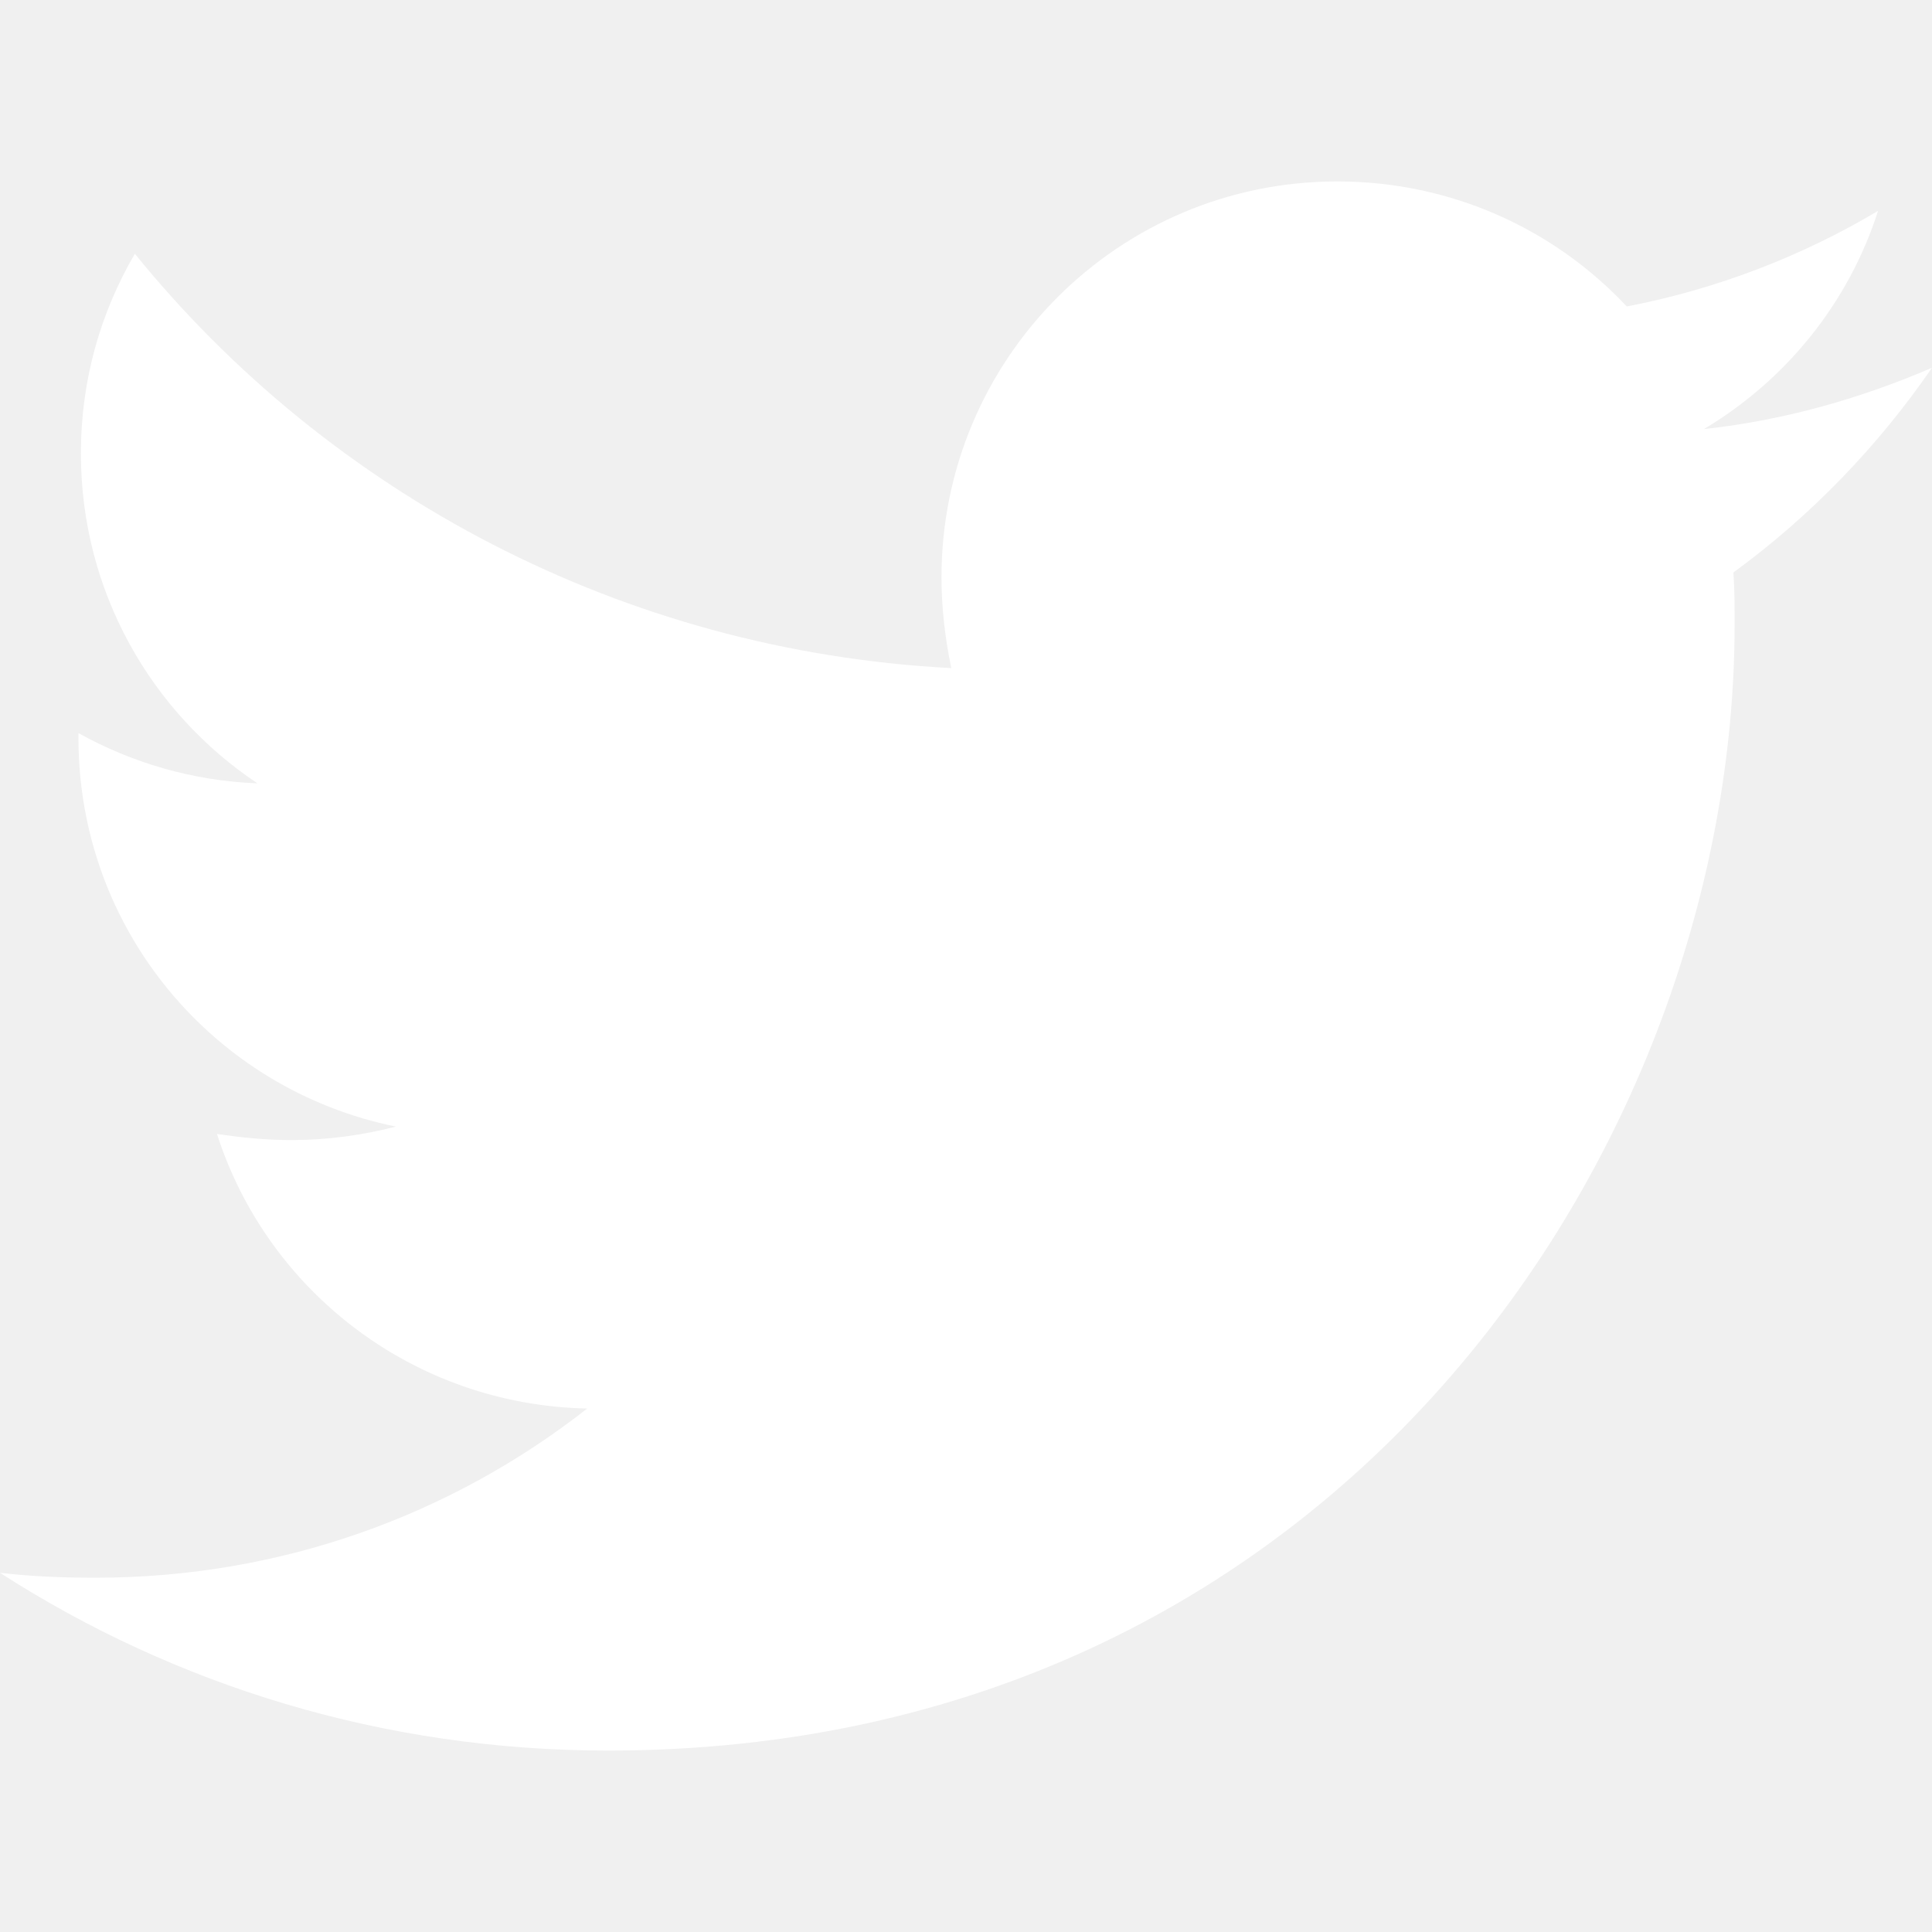
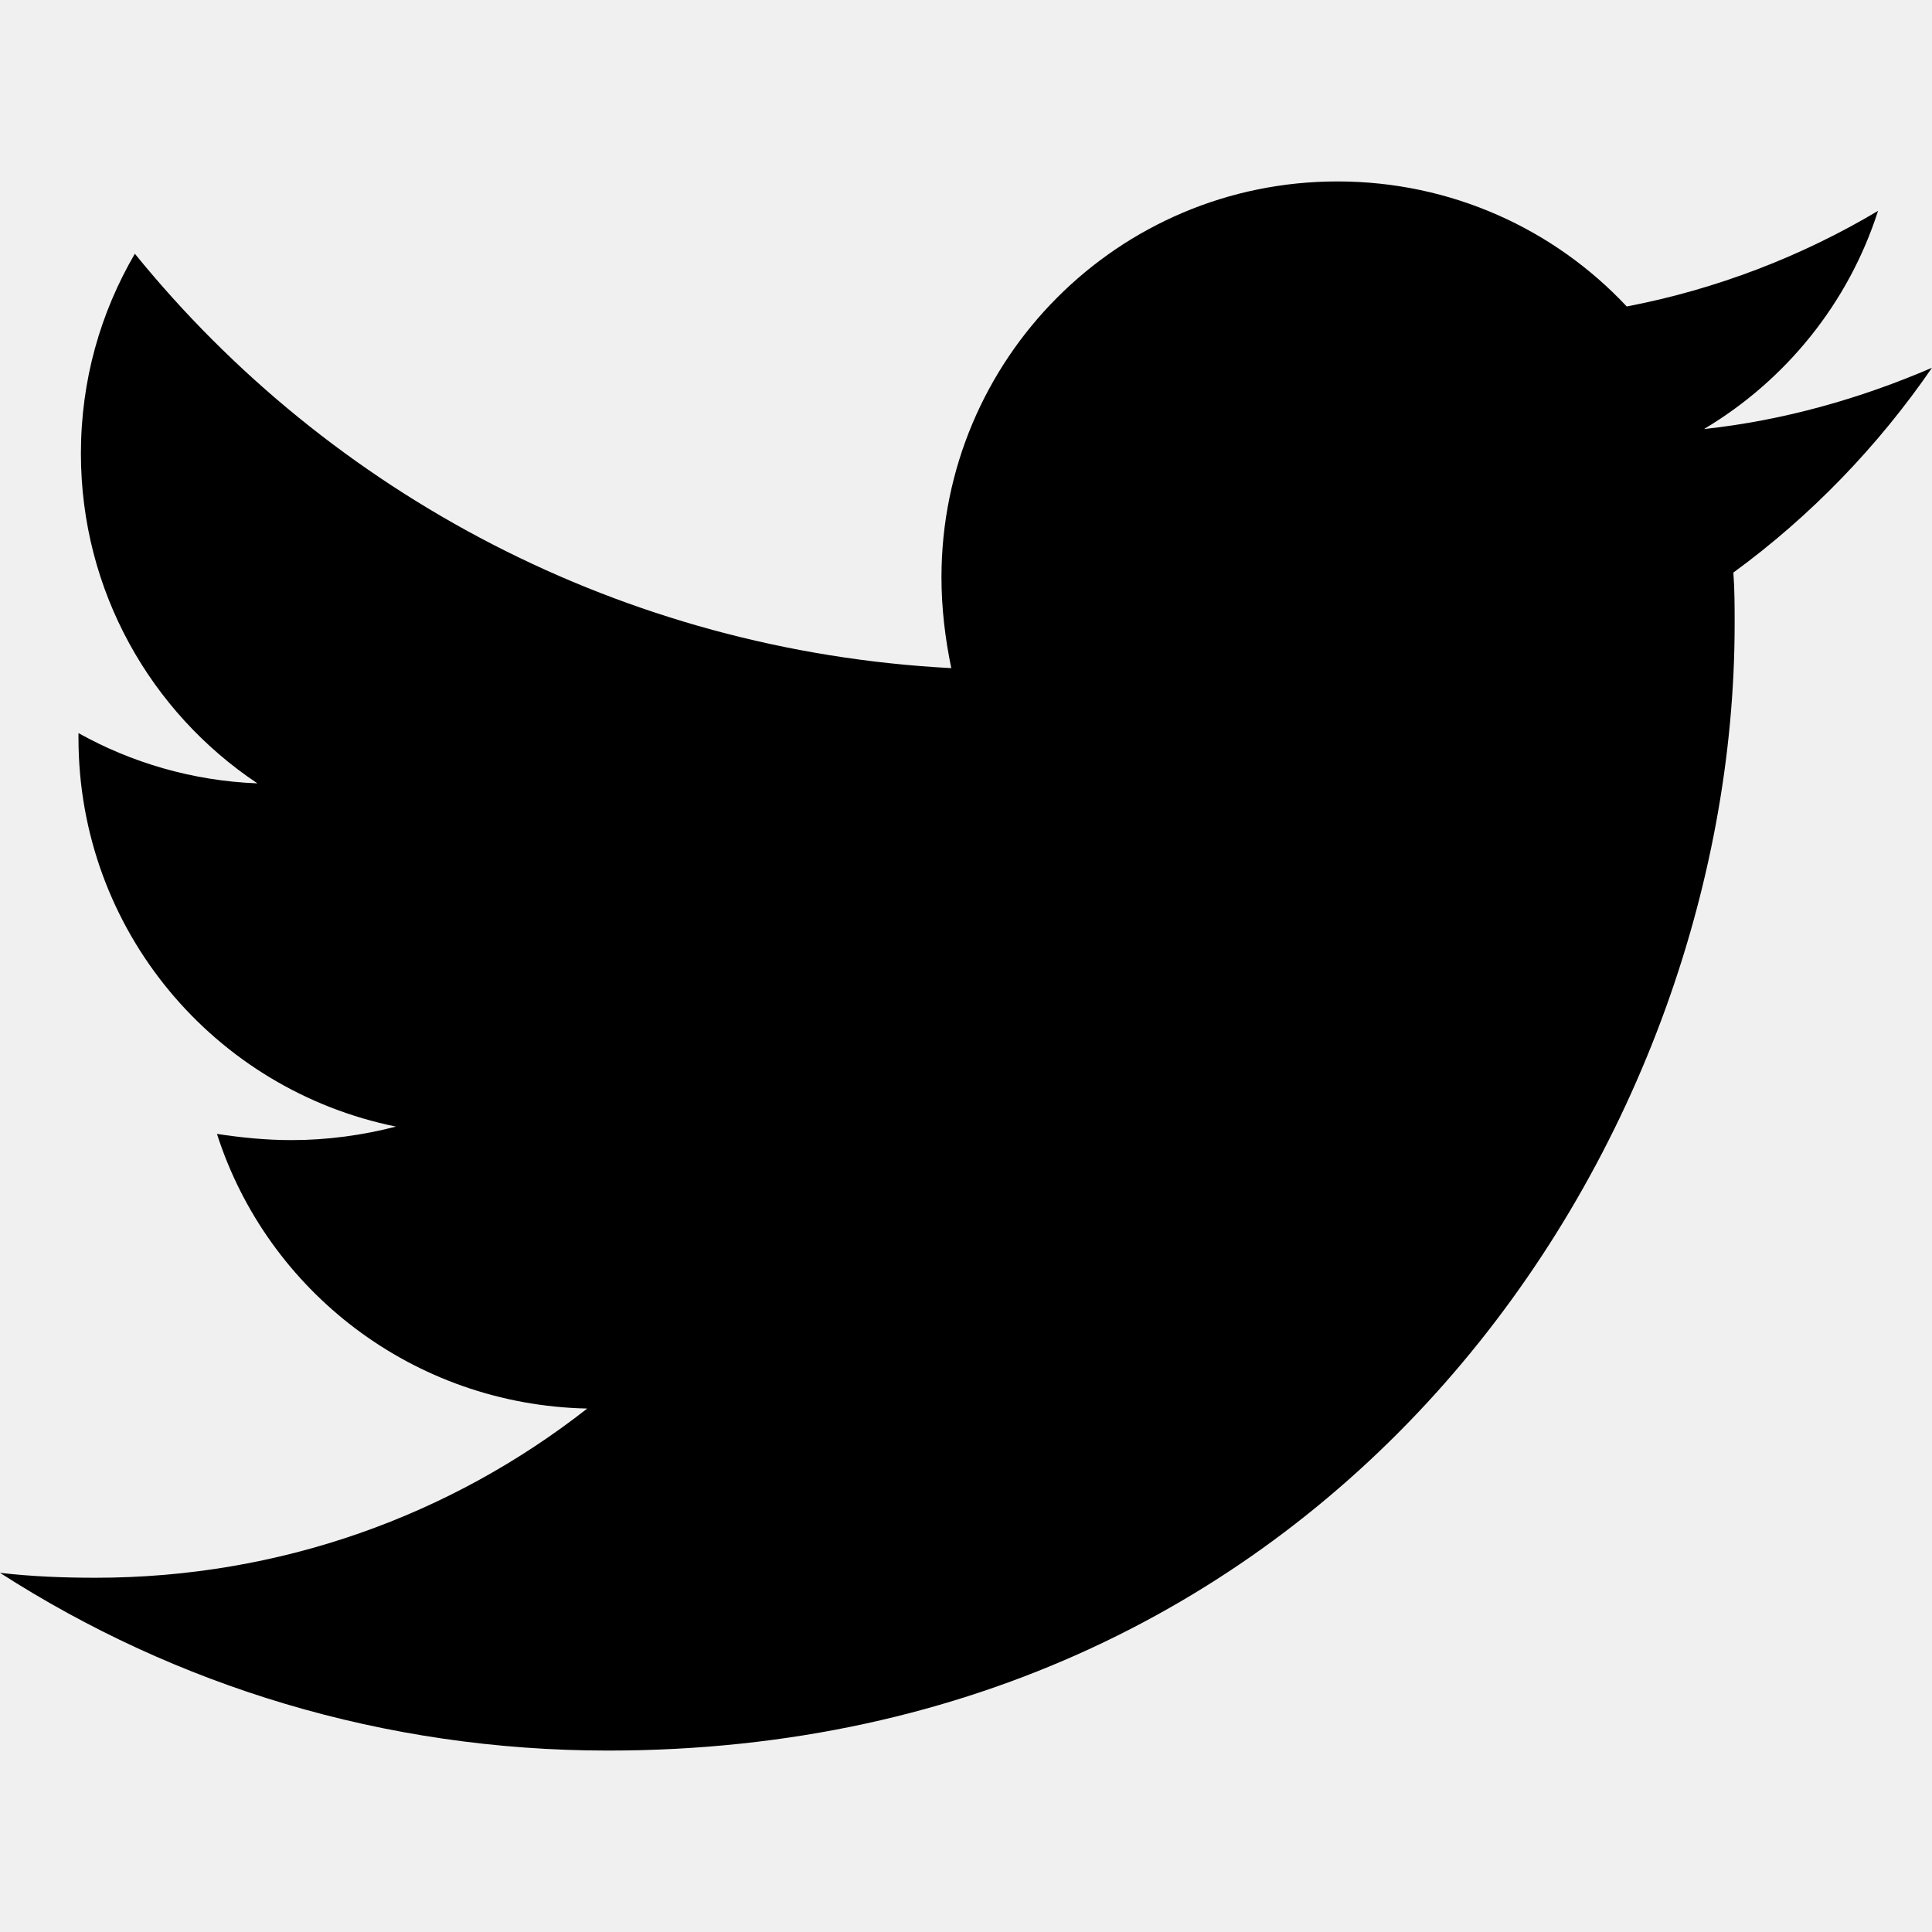
- <svg xmlns="http://www.w3.org/2000/svg" viewBox="0 0 512 512">
-   <path fill="white" d="M459.37 151.716c.325 4.548.325 9.097.325 13.645 0 138.72-105.583 298.558-298.558 298.558-59.452 0-114.68-17.219-161.137-47.106 8.447.974 16.568 1.299 25.34 1.299 49.055 0 94.213-16.568 130.274-44.832-46.132-.975-84.792-31.188-98.112-72.772 6.498.974 12.995 1.624 19.818 1.624 9.421 0 18.843-1.3 27.614-3.573-48.081-9.747-84.143-51.98-84.143-102.985v-1.299c13.969 7.797 30.214 12.67 47.431 13.319-28.264-18.843-46.781-51.005-46.781-87.391 0-19.492 5.197-37.36 14.294-52.954 51.655 63.675 129.3 105.258 216.365 109.807-1.624-7.797-2.599-15.918-2.599-24.04 0-57.828 46.782-104.934 104.934-104.934 30.213 0 57.502 12.67 76.67 33.137 23.715-4.548 46.456-13.32 66.599-25.34-7.798 24.366-24.366 44.833-46.132 57.827 21.117-2.273 41.584-8.122 60.426-16.243-14.292 20.791-32.161 39.308-52.628 54.253z" />
+ <svg xmlns="http://www.w3.org/2000/svg" width="100" height="100" viewBox="0 0 100 100" version="1.1">
+   <path d="M 89.719 29.633 C 89.785 30.52 89.785 31.41 89.785 32.297 C 89.785 59.391 69.164 90.609 31.473 90.609 C 19.859 90.609 9.074 87.246 0 81.41 C 1.648 81.598 3.234 81.664 4.949 81.664 C 14.531 81.664 23.352 78.426 30.395 72.906 C 21.383 72.715 13.832 66.816 11.23 58.691 C 12.5 58.883 13.77 59.012 15.102 59.012 C 16.941 59.012 18.781 58.758 20.496 58.312 C 11.105 56.41 4.062 48.16 4.062 38.199 L 4.062 37.945 C 6.789 39.469 9.961 40.418 13.324 40.547 C 7.805 36.867 4.188 30.582 4.188 23.477 C 4.188 19.672 5.203 16.18 6.98 13.133 C 17.07 25.57 32.234 33.691 49.238 34.582 C 48.922 33.059 48.73 31.473 48.73 29.887 C 48.73 18.59 57.867 9.391 69.227 9.391 C 75.125 9.391 80.457 11.867 84.199 15.863 C 88.832 14.977 93.273 13.262 97.207 10.914 C 95.684 15.672 92.449 19.672 88.199 22.207 C 92.32 21.766 96.32 20.621 100 19.035 C 97.207 23.098 93.719 26.715 89.723 29.633 Z M 89.719 29.633 " />
</svg>
